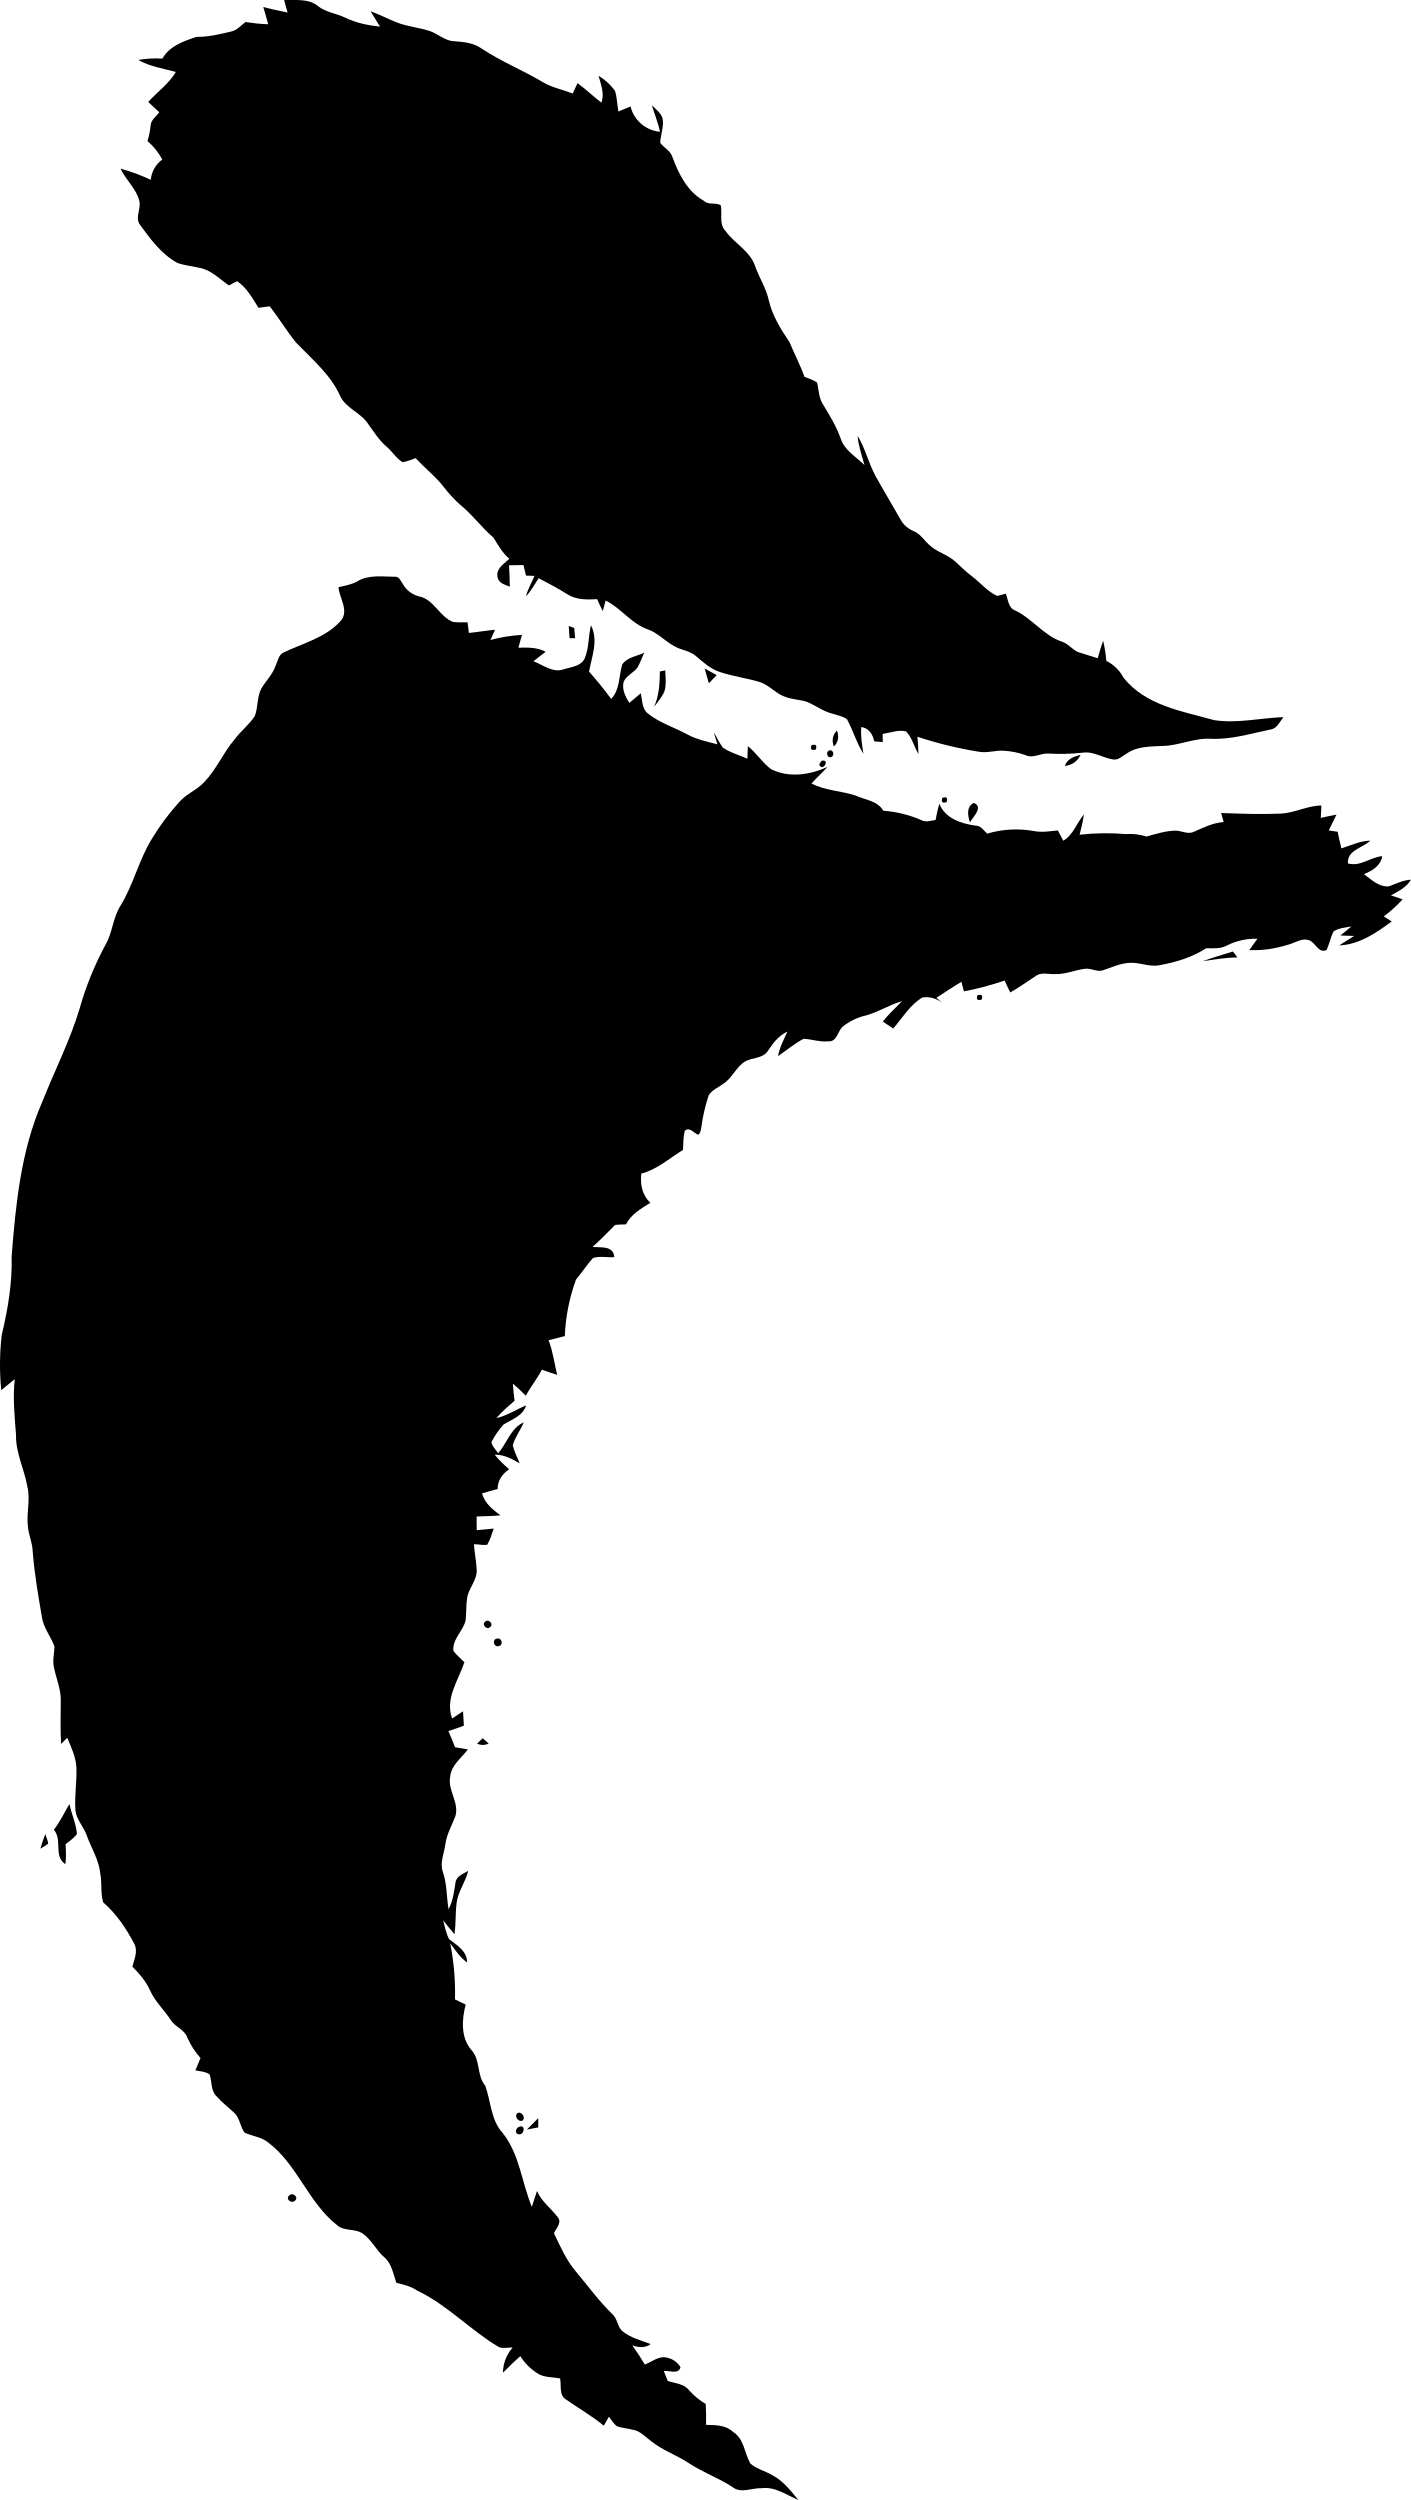
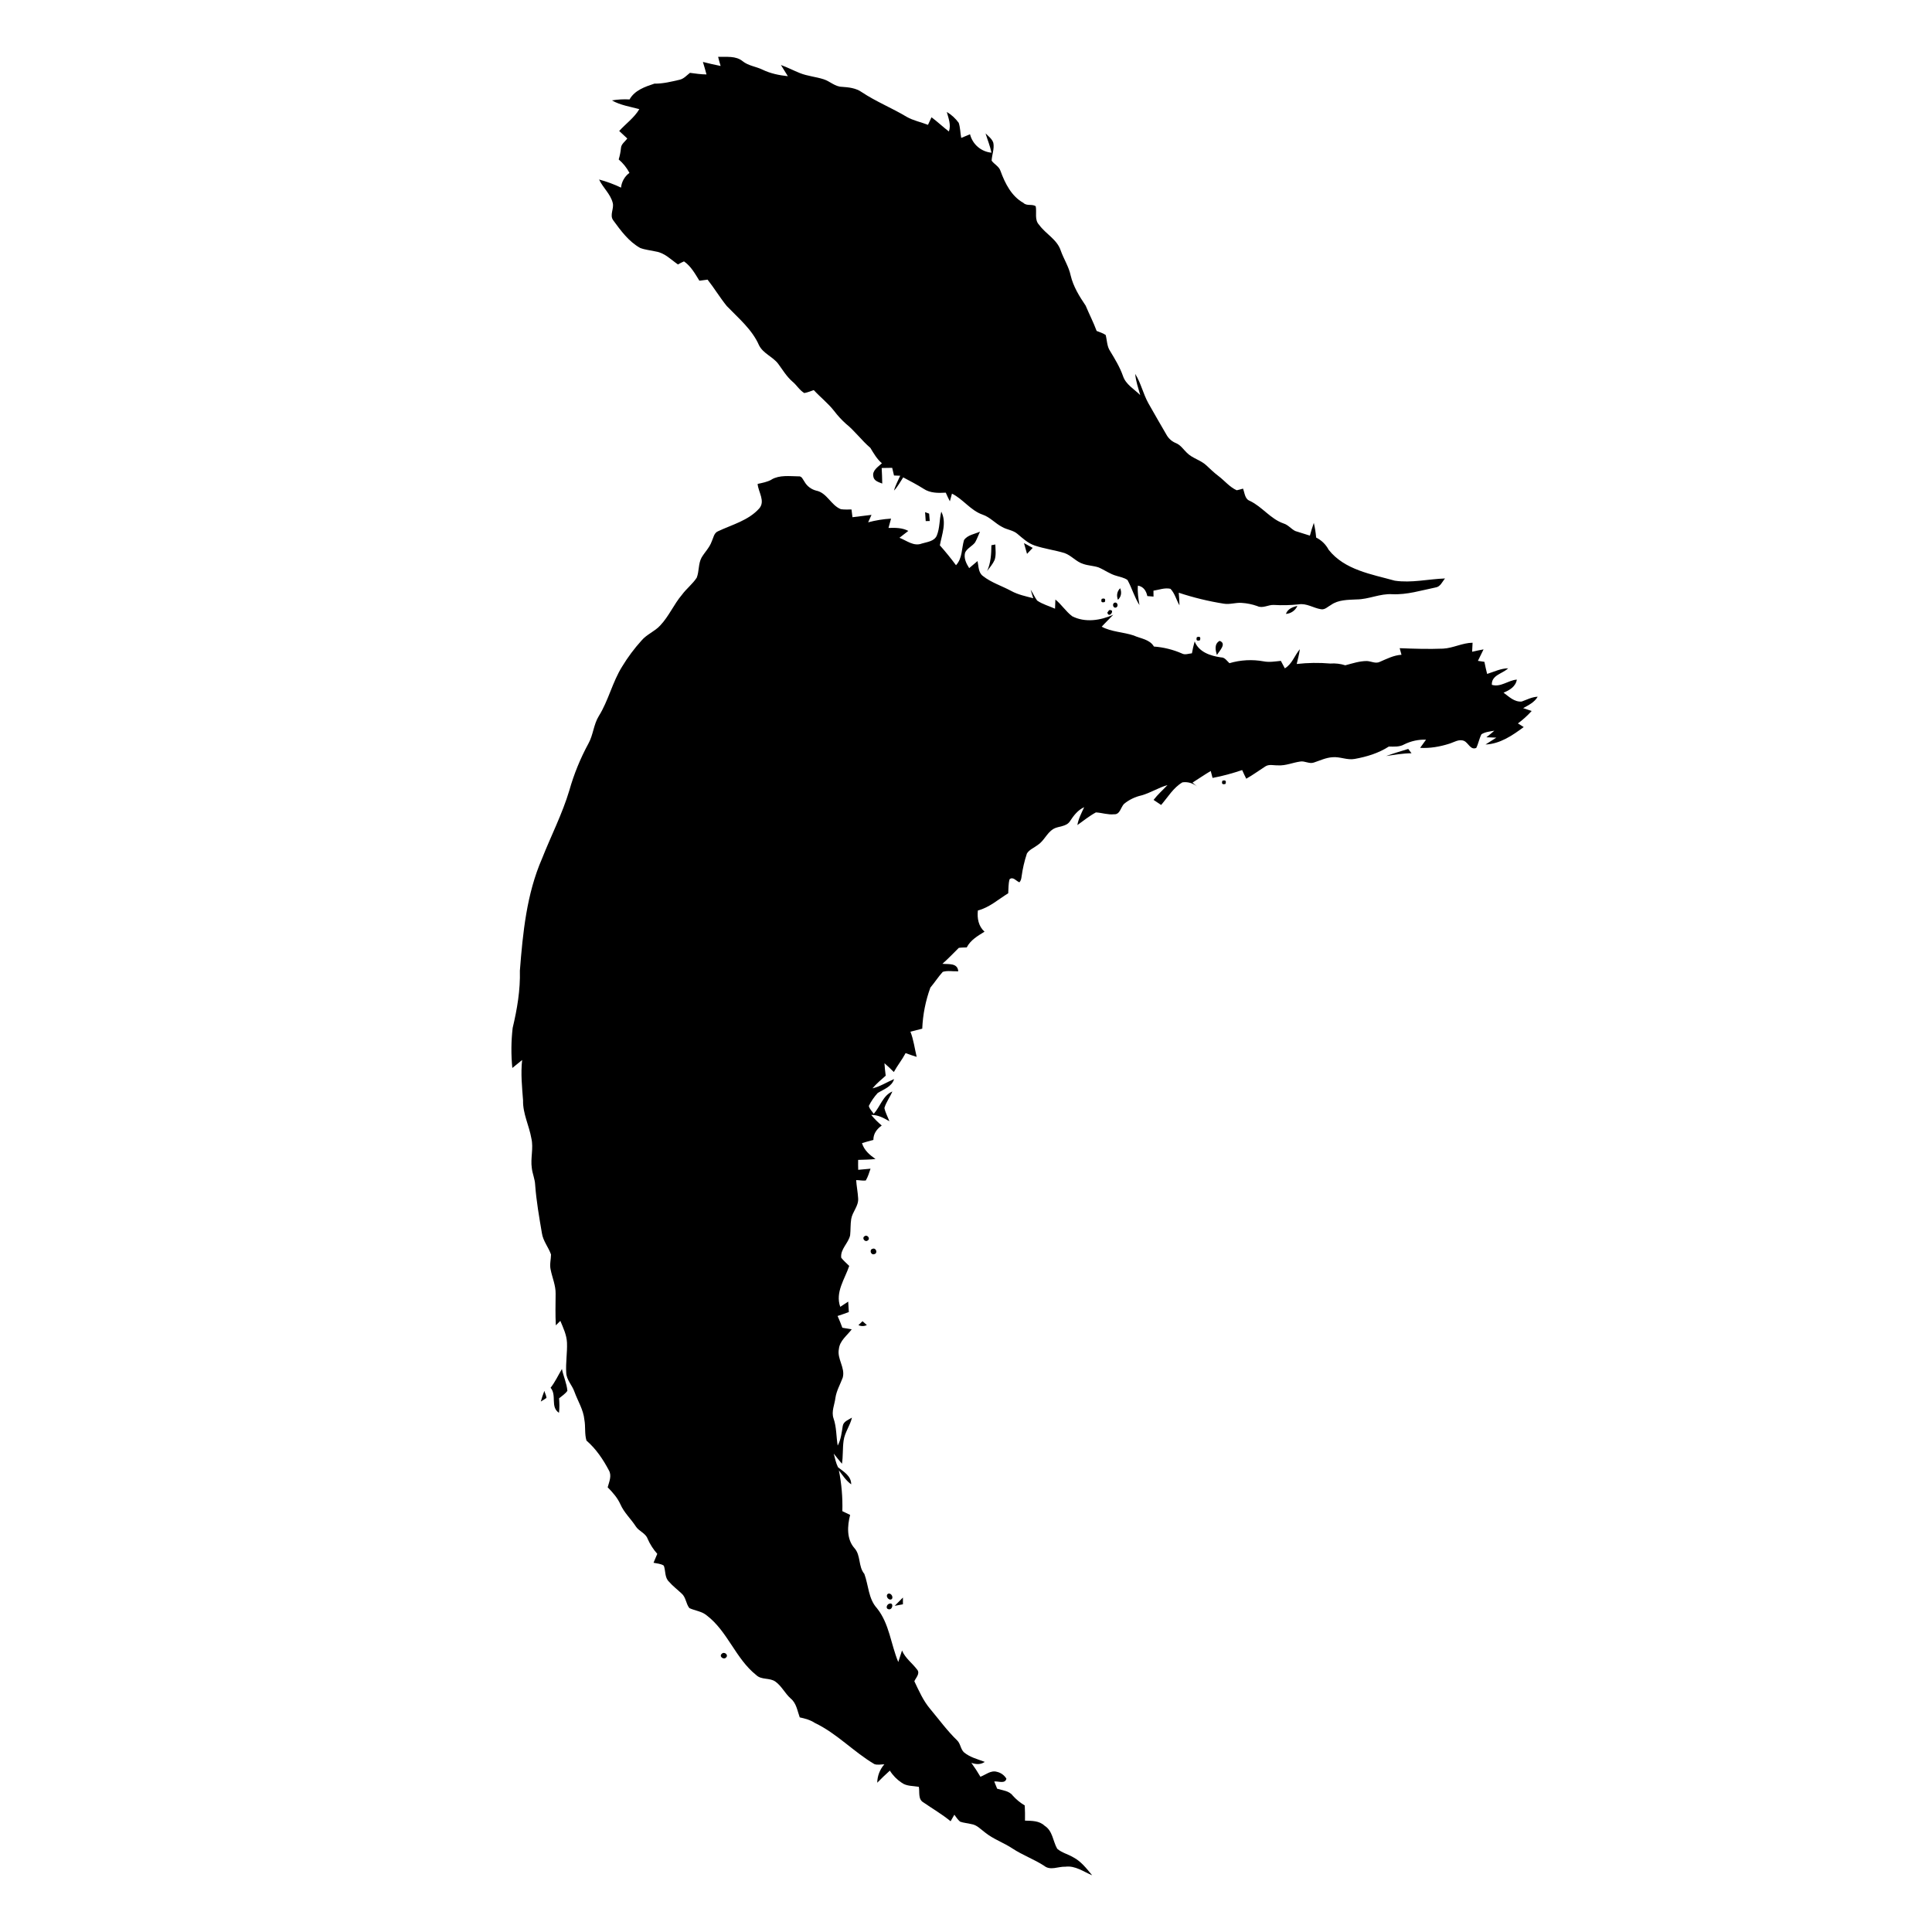
- <svg xmlns="http://www.w3.org/2000/svg" viewBox="0 0 18.061 32.002">
+ <svg xmlns="http://www.w3.org/2000/svg" viewBox="-9 -1 34 34">
  <path d="M3.638 0c.144.005.311-.022.431.077.1.081.234.093.348.148.14.068.294.1.448.116Q4.803.243 4.743.144c.115.041.223.098.336.143.134.053.28.064.416.108.111.035.2.131.322.133.121.008.248.022.349.094.251.167.532.279.79.434.117.067.251.092.375.141l.062-.133c.106.078.201.17.306.25.041-.117-.007-.231-.037-.344a.7.7 0 0 1 .21.192c.028.085.027.177.044.265l.155-.064a.43.43 0 0 0 .377.324c-.023-.117-.07-.226-.104-.34.05.051.115.096.137.167.021.105-.025.209-.03.313.046.065.131.101.156.181.08.219.193.446.404.563.059.059.152.015.216.058.021.108-.026.24.06.328.115.16.313.254.379.449.052.15.143.285.176.442.046.195.153.367.264.531.062.149.137.293.193.445.054.022.111.038.159.071.025.094.021.199.078.283.085.14.171.282.226.437.049.152.197.231.304.338-.034-.123-.078-.245-.088-.373.1.16.139.349.23.514.106.191.218.378.326.567a.33.33 0 0 0 .163.138c.081.034.129.111.191.17.097.098.24.126.341.22.069.064.136.13.212.187.109.082.197.195.323.252.037-.006.073-.019.111-.029.031.076.03.183.121.216.217.103.362.317.592.397.081.024.133.096.206.133.085.029.172.052.258.081q.03-.113.069-.224.03.127.041.258a.5.5 0 0 1 .22.215c.281.356.754.43 1.164.544.295.044.589-.029.884-.039-.05.059-.082.148-.169.159-.251.051-.499.13-.758.118-.216-.014-.415.091-.629.092-.153.008-.32.004-.451.097-.055.029-.105.087-.173.076-.135-.02-.257-.111-.398-.086a2.6 2.6 0 0 1-.433.01c-.099-.006-.197.067-.293.02a1 1 0 0 0-.273-.056c-.106-.009-.21.032-.315.014a5 5 0 0 1-.794-.193q.01.111.013.222c-.056-.095-.081-.21-.159-.291-.101-.023-.2.018-.299.033l.001.104-.109-.009c-.02-.093-.067-.167-.166-.184-.01.115.009.23.028.343-.089-.138-.132-.299-.211-.442-.057-.041-.128-.052-.193-.073-.114-.03-.21-.104-.317-.149-.087-.029-.181-.03-.267-.06-.125-.037-.209-.149-.331-.192-.174-.053-.356-.075-.529-.134-.116-.04-.206-.125-.298-.202-.077-.068-.186-.073-.272-.124-.121-.062-.212-.172-.342-.216-.212-.073-.342-.272-.54-.37l-.037.135q-.039-.075-.072-.152c-.133.008-.275.009-.39-.068-.116-.074-.238-.136-.359-.201-.052.078-.096.164-.162.232.024-.092.072-.175.109-.261l-.109-.004-.032-.135-.185.003c.004.091.01.183.01.274-.063-.026-.146-.045-.157-.126-.023-.106.086-.169.151-.231-.088-.075-.144-.174-.203-.271-.154-.131-.273-.298-.431-.425a1.6 1.6 0 0 1-.206-.224c-.106-.136-.243-.242-.359-.368-.055.019-.109.042-.167.052-.085-.051-.134-.141-.21-.203-.102-.089-.171-.206-.25-.313-.096-.125-.263-.179-.336-.324-.121-.278-.361-.476-.567-.69-.121-.149-.22-.315-.339-.466l-.144.019c-.076-.123-.149-.256-.271-.34q-.055.024-.106.054c-.122-.084-.232-.202-.385-.227-.093-.022-.189-.029-.279-.063-.203-.113-.342-.305-.476-.488-.067-.092.019-.206-.008-.306-.04-.158-.173-.266-.24-.411q.2.054.386.143a.37.37 0 0 1 .148-.26.8.8 0 0 0-.189-.236 1 1 0 0 0 .04-.201c.004-.071.073-.113.111-.168l-.142-.132c.117-.129.264-.232.354-.384-.163-.045-.334-.069-.482-.154a1.4 1.4 0 0 1 .31-.017c.091-.162.271-.223.437-.278.152.002.299-.035.446-.069.073-.017.123-.077.18-.121.097.013.193.027.291.028Q3.404.2 3.37.09q.155.04.312.071a3 3 0 0 1-.044-.159zm.941 7.44c-.076.042-.162.058-.246.076.011.143.14.303.028.432-.189.212-.476.284-.724.401-.074.029-.082.119-.113.182-.038.107-.123.187-.179.284-.058.109-.039.239-.084.352-.072.11-.18.192-.259.299-.144.169-.23.38-.384.542-.096.105-.237.155-.329.265a3 3 0 0 0-.339.455c-.173.275-.241.6-.413.875-.091.148-.097.33-.181.481a4 4 0 0 0-.337.827c-.124.414-.323.8-.481 1.201-.27.62-.337 1.303-.389 1.97.009.341-.048.677-.127 1.008a3.3 3.3 0 0 0-.006.705l.173-.141c-.027.237-.002.474.016.711-.006.232.107.443.146.668.041.173-.018.349.008.523.011.1.055.194.059.296.021.286.071.569.119.852.021.137.115.245.16.373-.001.088-.027.177-.007.264.028.143.091.28.088.428-.001.185-.007.37.004.555l.079-.079c.051.123.111.247.117.383.007.178-.025.355-.013.533.006.126.106.218.145.334.059.163.157.313.174.49.023.121.001.249.037.367.167.144.293.331.395.525.054.095.004.201-.022.297.088.089.172.184.224.299.064.147.185.256.271.389.055.087.172.117.208.218a1 1 0 0 0 .17.265q-.034.078-.066.157c.06.014.127.014.181.051.034.092.013.208.09.281.066.077.148.138.222.208.078.066.076.18.138.258.099.046.216.055.303.127.37.28.51.763.873 1.051.093.091.238.042.34.117.109.079.167.207.267.296.101.082.117.217.159.332.094.02.187.045.268.099.386.184.679.507 1.045.723.056.021.118.004.176.004a.5.5 0 0 0-.125.324q.107-.11.222-.213a.7.7 0 0 0 .208.213c.087.064.2.054.302.072.018.093-.018.218.08.274.16.111.329.208.479.332l.066-.115c.031.042.06.088.101.122.063.023.132.026.197.043.099.013.167.093.244.149.145.117.325.177.48.28.177.117.379.189.557.304.11.091.25.011.375.017.174-.023.319.088.471.151-.098-.118-.194-.245-.333-.317-.091-.055-.201-.079-.282-.15-.077-.134-.078-.315-.222-.405-.094-.09-.225-.086-.345-.09q.003-.133-.004-.267a.9.9 0 0 1-.211-.173c-.065-.087-.181-.091-.275-.122l-.051-.127c.071-.009.191.048.214-.049a.26.26 0 0 0-.168-.121c-.106-.031-.196.052-.289.087a3 3 0 0 0-.16-.245c.08.028.164.035.236-.017-.126-.048-.262-.08-.367-.169-.06-.058-.059-.152-.119-.209-.175-.169-.318-.367-.474-.553-.123-.145-.198-.319-.279-.488.028-.064.106-.136.049-.205-.086-.114-.209-.2-.266-.336l-.066.203c-.131-.314-.156-.674-.375-.947-.152-.166-.148-.405-.222-.604-.11-.131-.059-.326-.174-.453-.141-.159-.126-.392-.076-.585l-.137-.066a3.2 3.2 0 0 0-.061-.718c.066.087.126.181.217.246 0-.148-.131-.221-.232-.3-.038-.076-.054-.16-.076-.241q.071.091.145.179c.021-.135.01-.272.029-.407.019-.145.115-.264.147-.405-.06.038-.15.066-.162.147-.019.117-.031.238-.089.345-.027-.159-.019-.324-.073-.478-.042-.121.019-.243.033-.362.019-.127.085-.238.129-.357.047-.174-.104-.329-.068-.503.015-.147.144-.236.226-.346l-.165-.028a3 3 0 0 0-.084-.207q.1-.032.198-.069l-.011-.184-.14.092c-.092-.257.08-.487.158-.72-.048-.048-.1-.091-.141-.144-.018-.153.128-.256.157-.396.01-.095.004-.192.019-.286.021-.127.132-.228.122-.363-.006-.108-.028-.214-.035-.321.056-.001.112.014.169.007.039-.065.06-.138.084-.208l-.217.02a3 3 0 0 1-.001-.175c.102-.004.204-.004.305-.015-.102-.072-.201-.155-.237-.28q.098-.03.2-.056c-.001-.111.061-.192.147-.254a1.4 1.4 0 0 1-.185-.186c.118-.003.221.054.32.111-.03-.078-.071-.152-.088-.233.03-.104.099-.191.14-.291-.168.073-.213.267-.328.394-.029-.046-.075-.085-.086-.14a1 1 0 0 1 .156-.227c.108-.067.246-.109.289-.245-.128.053-.245.132-.381.163.07-.082.152-.152.233-.223a3 3 0 0 1-.022-.219q.086.074.165.155c.063-.115.146-.217.207-.333q.096.036.195.066c-.036-.148-.054-.301-.11-.443l.208-.053a2.4 2.4 0 0 1 .143-.723c.076-.09.139-.19.218-.277.088-.027.182-.005.273-.01-.013-.152-.171-.12-.279-.132.101-.088.193-.186.288-.28.046-.007.093-.006.14-.008.066-.13.194-.203.313-.277-.107-.096-.132-.235-.117-.373.202-.052.36-.196.534-.303.006-.083.001-.167.024-.247.063-.051.115.032.172.054.028-.026.034-.065.039-.1q.028-.208.094-.407c.043-.069.125-.1.188-.148.113-.072.161-.211.274-.282.094-.056.229-.036.295-.137s.139-.197.251-.248c-.047.102-.101.202-.12.315.107-.076.21-.16.326-.223.107.006.21.044.318.033.107.008.118-.122.177-.183a.74.74 0 0 1 .306-.149c.159-.044.3-.137.459-.182-.082.087-.172.166-.245.261l.133.089c.119-.137.214-.304.375-.398a.33.33 0 0 1 .257.073l-.079-.069c.107-.068.211-.139.32-.204l.032.122c.177-.032.35-.081.521-.138q.034.077.072.152c.115-.064.221-.143.332-.214.068-.047.153-.018.229-.021.133.008.258-.049.388-.067.081-.015.162.047.242.017.107-.035.211-.086.326-.093.132-.013.259.055.391.03.211-.038.42-.101.601-.218.092.001.189.01.273-.039a.8.8 0 0 1 .382-.082l-.104.144c.172.01.346-.02.51-.072.085-.025.173-.089.264-.05.076.035.113.166.214.123.038-.077.052-.164.091-.24.067-.043.15-.048.227-.063q-.068.06-.14.116l.175.006-.19.121c.255-.01.474-.16.672-.307l-.102-.064q.131-.097.242-.219l-.15-.05c.095-.053.199-.102.256-.201-.101.004-.19.052-.282.085-.128.011-.224-.086-.319-.156.106-.044.213-.106.234-.23-.153.011-.281.139-.44.092-.009-.173.188-.194.287-.291-.131.002-.248.061-.37.099q-.027-.106-.048-.213l-.114-.017q.051-.1.099-.202a4 4 0 0 0-.201.042l.008-.159c-.18.002-.342.095-.52.104-.254.01-.509.002-.763-.008l.032.116c-.136.008-.255.07-.376.122-.076.041-.155-.008-.233-.012-.131 0-.255.042-.38.075a.7.7 0 0 0-.264-.031 3 3 0 0 0-.591.008c.02-.087.044-.172.055-.26-.093.11-.134.259-.264.337l-.07-.132c-.1.01-.201.028-.301.009a1.3 1.3 0 0 0-.604.032c-.045-.041-.081-.104-.148-.102-.184-.026-.39-.092-.464-.281a2 2 0 0 0-.048.209c-.06.005-.123.034-.179.002a1.5 1.5 0 0 0-.49-.121c-.074-.128-.234-.139-.357-.195-.184-.061-.387-.061-.562-.154.066-.073.138-.139.204-.211-.225.102-.496.143-.723.027-.112-.084-.187-.207-.296-.294l-.006.161c-.105-.047-.219-.077-.315-.143-.044-.06-.073-.129-.114-.192q.021.076.046.151c-.133-.035-.268-.062-.39-.129-.164-.089-.348-.145-.496-.262-.083-.061-.075-.173-.095-.263l-.147.124c-.051-.08-.099-.176-.072-.273.037-.079.127-.113.177-.181.033-.06.057-.125.085-.188-.095.044-.219.057-.281.149-.044.149-.027.32-.141.442a5 5 0 0 0-.284-.35c.036-.194.123-.402.025-.593-.035.139-.024.287-.079.421-.044.102-.169.112-.262.14-.142.056-.269-.052-.395-.101q.08-.06.156-.121c-.108-.057-.231-.056-.349-.052l.045-.164a2 2 0 0 0-.403.065l.059-.131c-.112.011-.223.03-.335.041l-.017-.136c-.063 0-.125.004-.187-.005-.175-.069-.244-.29-.435-.327a.33.33 0 0 1-.205-.156c-.029-.039-.046-.103-.107-.095-.158-.002-.331-.027-.474.056zm2.701.573.011.157.071-.001-.011-.13zm1.167.582c-.002.155-.01.311-.075.454.047-.063.1-.123.132-.196.029-.088.014-.181.012-.271l-.068.013zm.573-.038.054.19q.05-.054.1-.105zm1.654.999c.059-.057.069-.13.039-.204-.057.057-.067.129-.039.204m-.286-.017q-.027.08.055.055.026-.08-.055-.055m.229.067c-.05.013-.031.101.021.086.05-.014.031-.102-.021-.086m3.013.198a.24.24 0 0 0 .202-.141c-.084.019-.171.053-.202.141m-3.112-.066-.031.043c.03.116.153-.066.031-.043m1.545.475q-.027.08.054.055.026-.082-.054-.055m.353.314c.039-.069.18-.201.047-.249-.096.054-.075.162-.047.249m2.978 1.778c.148-.022.296-.048.446-.049l-.057-.076c-.13.04-.261.078-.389.125m-2.882.435q-.027.08.055.055.026-.08-.055-.055m-6.298 8.016c-.053.034.01.112.057.074.053-.034-.011-.111-.057-.074m.144.22c-.065.013-.034.116.027.095.067-.013.035-.116-.027-.095m-.251 1.344a.17.17 0 0 0 .148-.001l-.076-.068zM.69 23.423c.113.132-.01.337.147.44.011-.085.008-.17.002-.255.05-.042.108-.077.146-.132-.011-.132-.07-.255-.096-.384-.066.111-.12.229-.2.331zm-.11.054a2 2 0 0 0-.063.188q.052-.03.1-.064c-.003-.044-.027-.082-.037-.124m6.038 3.578c-.038.043.031.123.077.085.035-.044-.03-.126-.077-.085m.127.205.145-.027v-.119zm-.096-.037c-.043.01-.069.087-.012.097.073.019.098-.127.012-.097m-2.947.881c-.054.045.033.112.075.066.051-.047-.033-.112-.075-.066" />
</svg>
